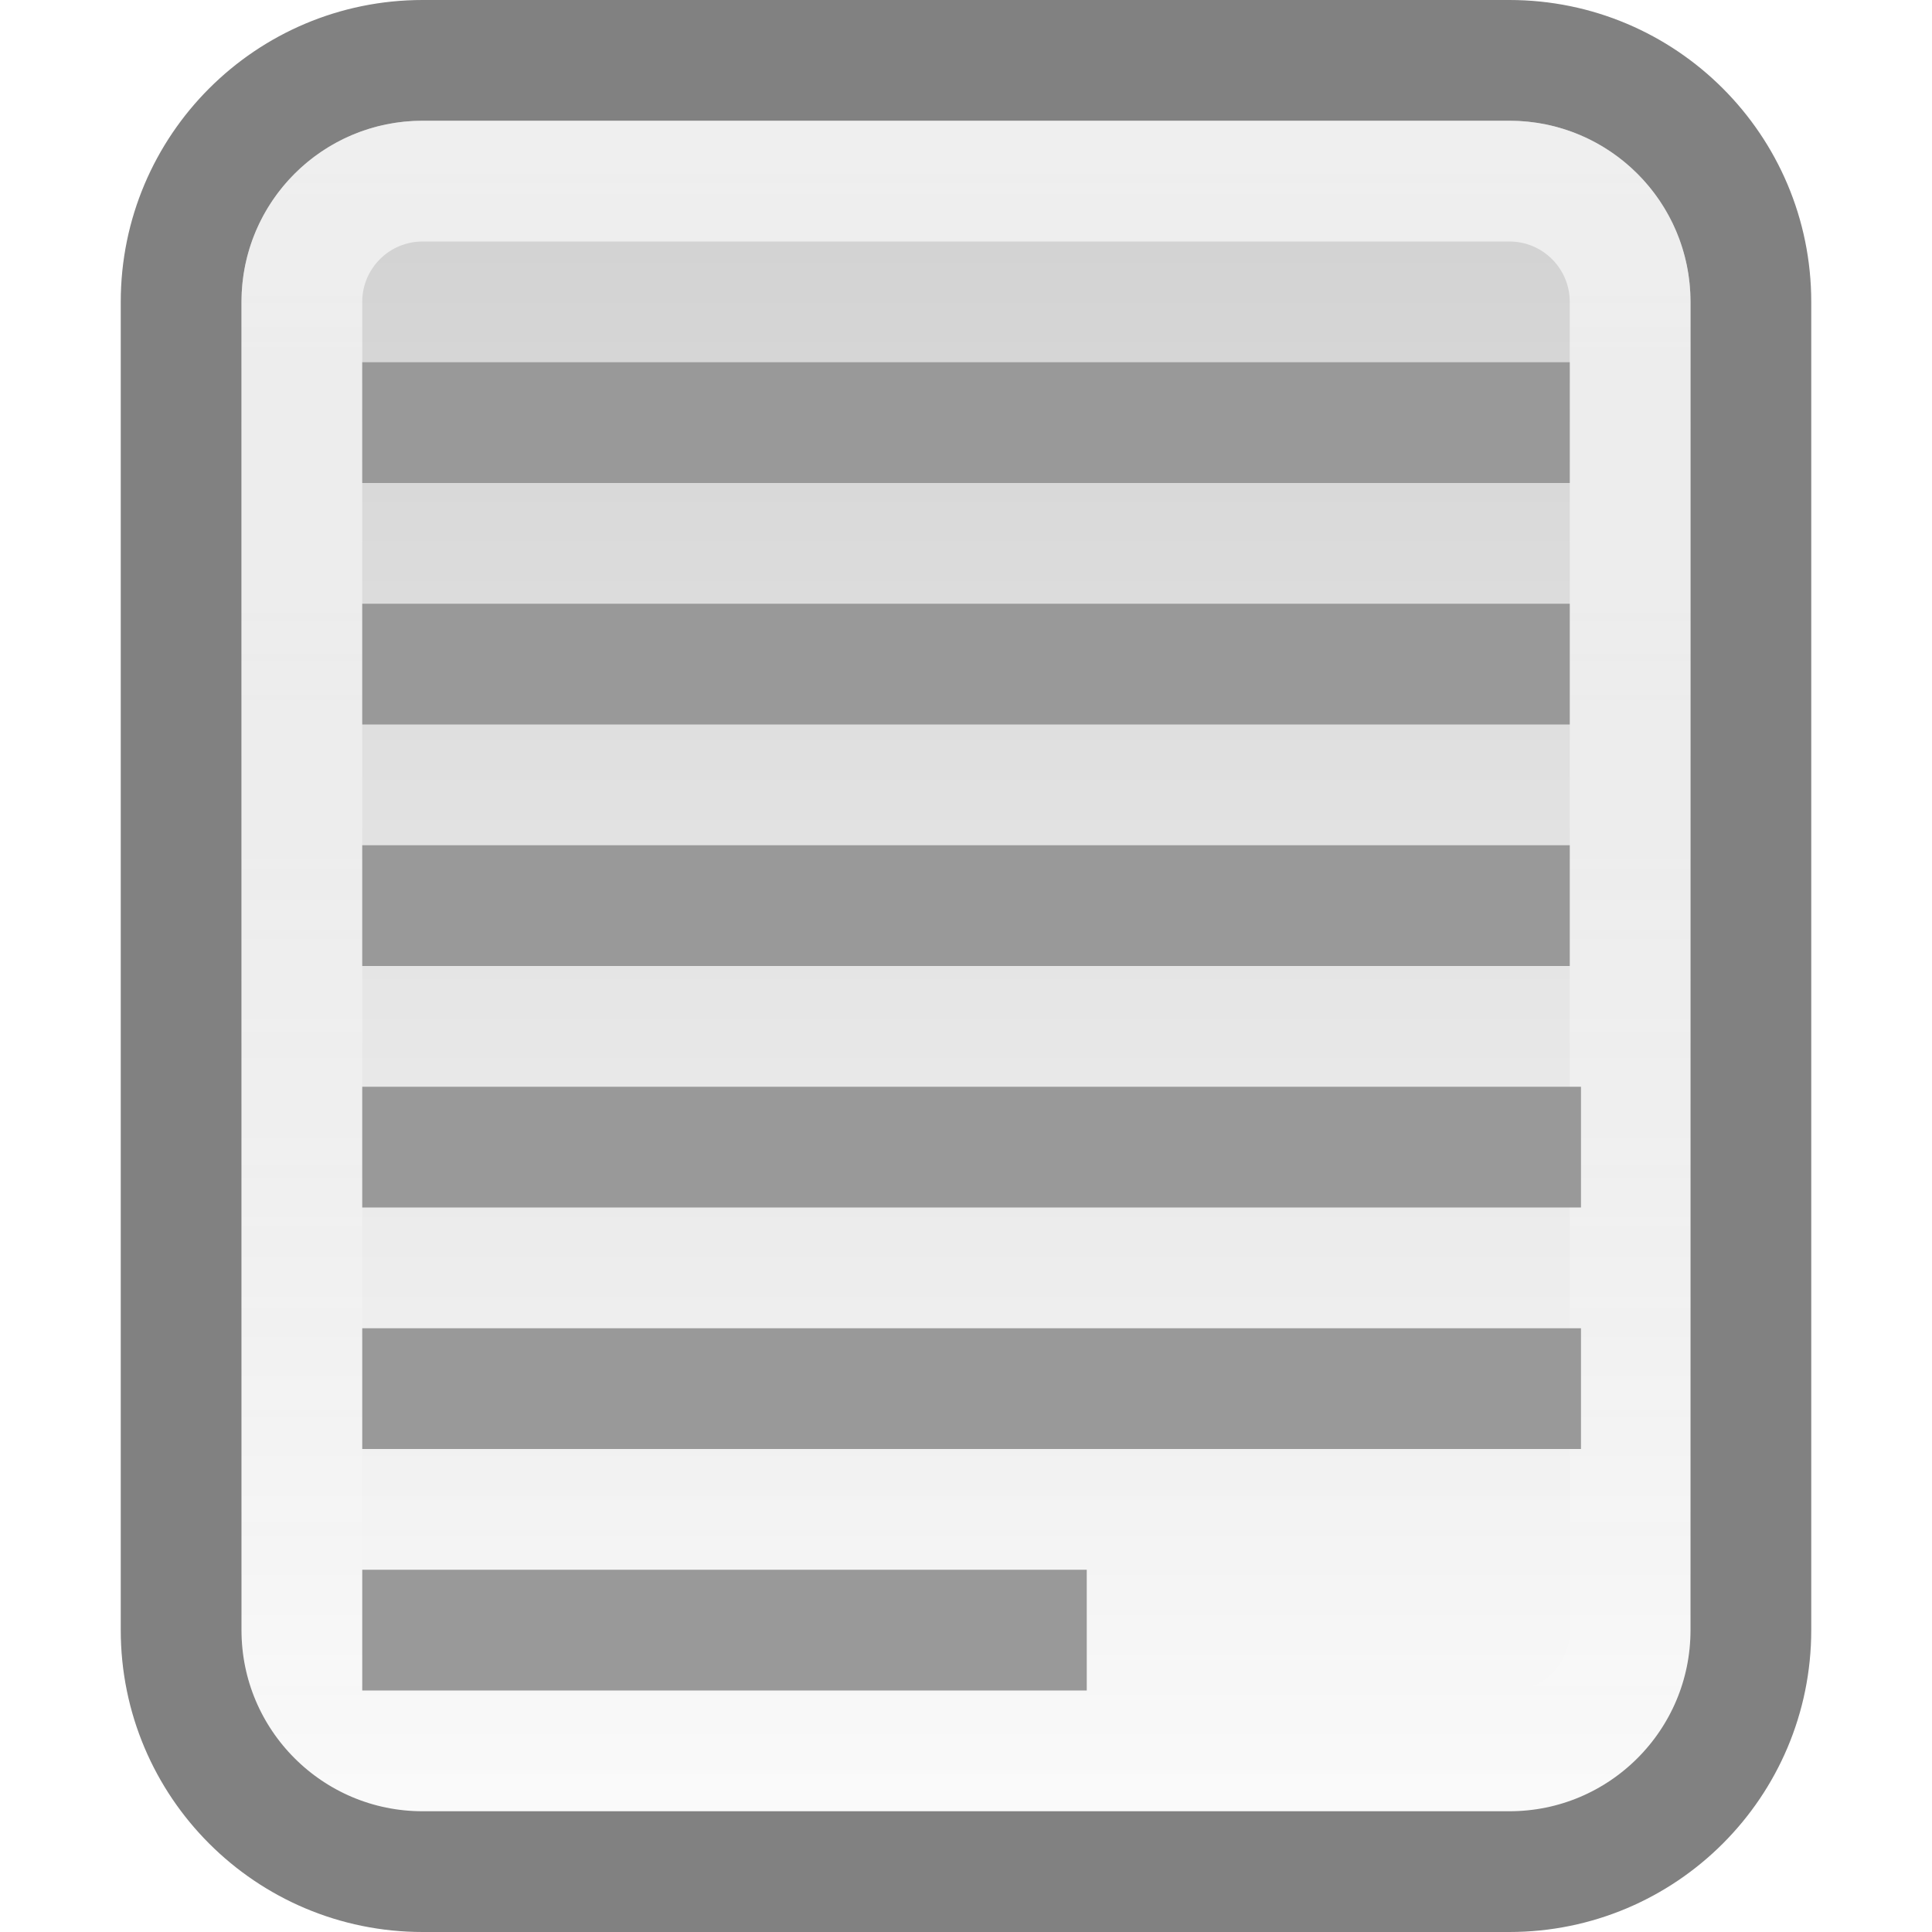
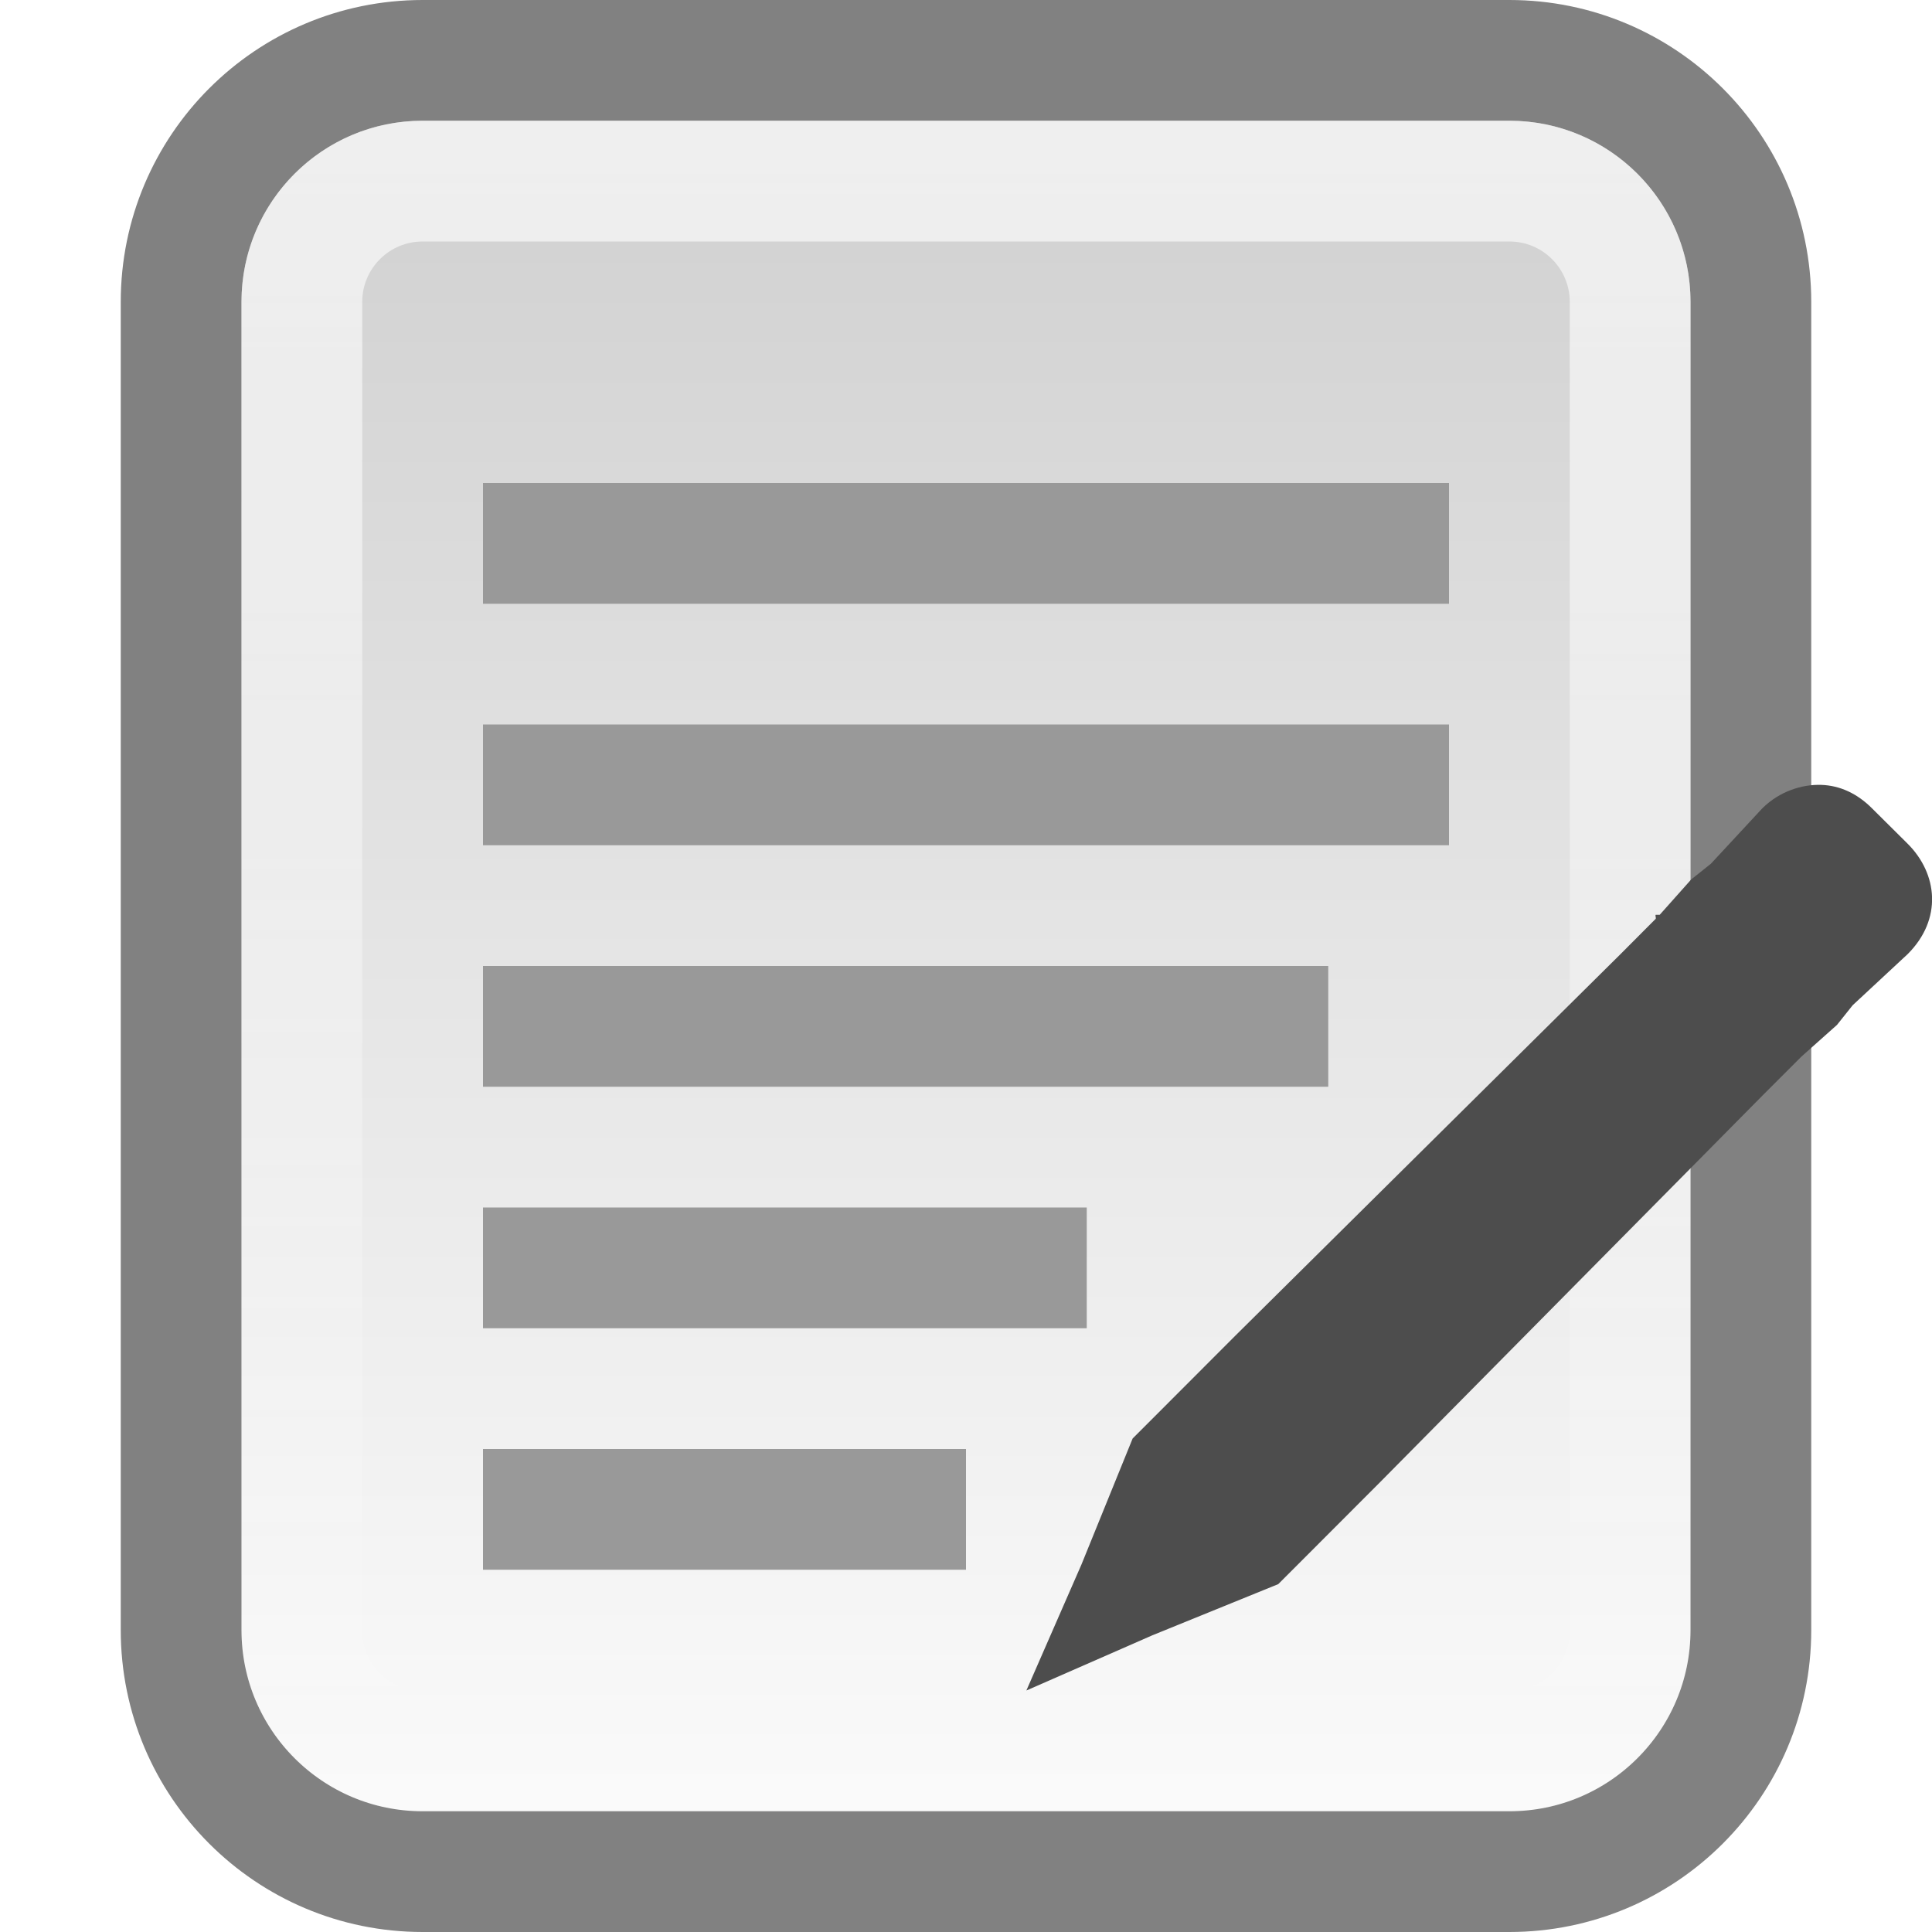
- <svg xmlns="http://www.w3.org/2000/svg" viewBox="0 0 16 16" id="svg2" version="1.1" width="100%" height="100%">
+ <svg xmlns="http://www.w3.org/2000/svg" xmlns:xlink="http://www.w3.org/1999/xlink" viewBox="0 0 16 16" id="svg2" version="1.1" width="100%" height="100%">
  <defs id="defs4">
    <linearGradient gradientUnits="userSpaceOnUse" id="linearGradient3258-1" x2="0" y1="33.361" y2="47.179">
      <stop offset="0" stop-color="#d1d1d1" id="stop15" />
      <stop offset="1" stop-color="#fbfbfb" id="stop17" />
    </linearGradient>
    <linearGradient gradientUnits="userSpaceOnUse" id="linearGradient3756" x2="0" y1="32.844" y2="47.269">
      <stop offset="0" stop-color="#fff" stop-opacity=".669" id="stop20" />
      <stop offset="1" stop-color="#fff" stop-opacity="0" id="stop22" />
    </linearGradient>
+     <linearGradient xlink:href="#linearGradient3756" id="linearGradient3031" gradientUnits="userSpaceOnUse" y1="32.844" x2="0" y2="47.269" gradientTransform="translate(0,-32)" />
+     <linearGradient xlink:href="#linearGradient3258-1" id="linearGradient3034" gradientUnits="userSpaceOnUse" y1="33.361" x2="0" y2="47.179" gradientTransform="translate(0,-32)" />
  </defs>
-   <g transform="translate(0,-32)" id="g24">
-     <path d="m3.5,32.5h9a2,2 0 0,1 2,2v11a2,2 0 0,1 -2,2h-9a2,2 0 0,1 -2-2v-11a2,2 0 0,1 2-2" fill="url(#linearGradient3258-1)" stroke="#818181" stroke-linecap="round" stroke-linejoin="round" id="path26" />
-     <path d="m3.5,33.5h9a1,1 0 0,1 1,1v11a1,1 0 0,1 -1,1h-9a1,1 0 0,1 -1-1v-11a1,1 0 0,1 1-1" fill="none" stroke="url(#linearGradient3756)" id="path28" />
-     <path d="m3,35h10v1h-10z" fill="#999" id="path30" />
-     <path d="m3,37h10v1h-10z" fill="#999" id="path32" />
-     <path d="m3,39h10v1h-10z" fill="#999" id="path34" />
-     <path d="m3,41h10.093v1h-10.093z" fill="#999" id="path36" />
-     <path d="m3,43h10.093v1h-10.093z" fill="#999" id="path38" />
-     <path d="m3,45h6v1h-6z" fill="#999" id="path40" />
-   </g>
+   <path style="fill:url(#linearGradient3034);stroke:#818181;stroke-linecap:round;stroke-linejoin:round" id="path26" d="m 3.5,0.5 h 9 a 2,2 0 0 1 2,2 v 11 a 2,2 0 0 1 -2,2 h -9 a 2,2 0 0 1 -2,-2 v -11 a 2,2 0 0 1 2,-2" />
+   <path style="fill:none;stroke:url(#linearGradient3031)" id="path28" d="m 3.5,1.5 h 9 a 1,1 0 0 1 1,1 v 11 a 1,1 0 0 1 -1,1 h -9 a 1,1 0 0 1 -1,-1 v -11 a 1,1 0 0 1 1,-1" />
+   <path style="fill:#999999" id="path30" d="m 4,4 h 8 V 5 H 4 z" />
+   <path style="fill:#999999" id="path32" d="m 4,6 h 8 V 7 H 4 z" />
+   <path style="fill:#999999" id="path34" d="m 4,8 h 7 V 9 H 4 z" />
+   <path style="fill:#999999" id="path36" d="m 4,10 h 5 v 1 H 4 z" />
+   <path style="fill:#999999" id="path38" d="m 4,12 h 4 v 1 H 4 z" />
+   <path style="color:#000000;fill:#4d4d4d;fill-opacity:1;fill-rule:evenodd;stroke:none;stroke-width:1;marker:none;visibility:visible;display:inline;overflow:visible;enable-background:accumulate" d="m 15.082,6.5 c -0.156,-0.005 -0.344,0.051 -0.489,0.196 l -0.424,0.457 -0.163,0.13 -0.261,0.293 -0.033,0 c -0.006,0.006 0.004,0.025 0,0.033 L 13.42,7.902 10.227,11.065 9.543,11.75 9.38,11.913 8.956,12.957 8.5,14 l 1.043,-0.457 1.043,-0.424 0.163,-0.163 0.684,-0.685 3.161,-3.196 0.293,-0.293 0.033,-0.033 0.293,-0.261 0.13,-0.163 0.456,-0.424 c 0.289,-0.289 0.248,-0.665 0,-0.913 L 15.505,6.696 C 15.382,6.572 15.238,6.505 15.082,6.5 z" id="rect4086" />
</svg>
